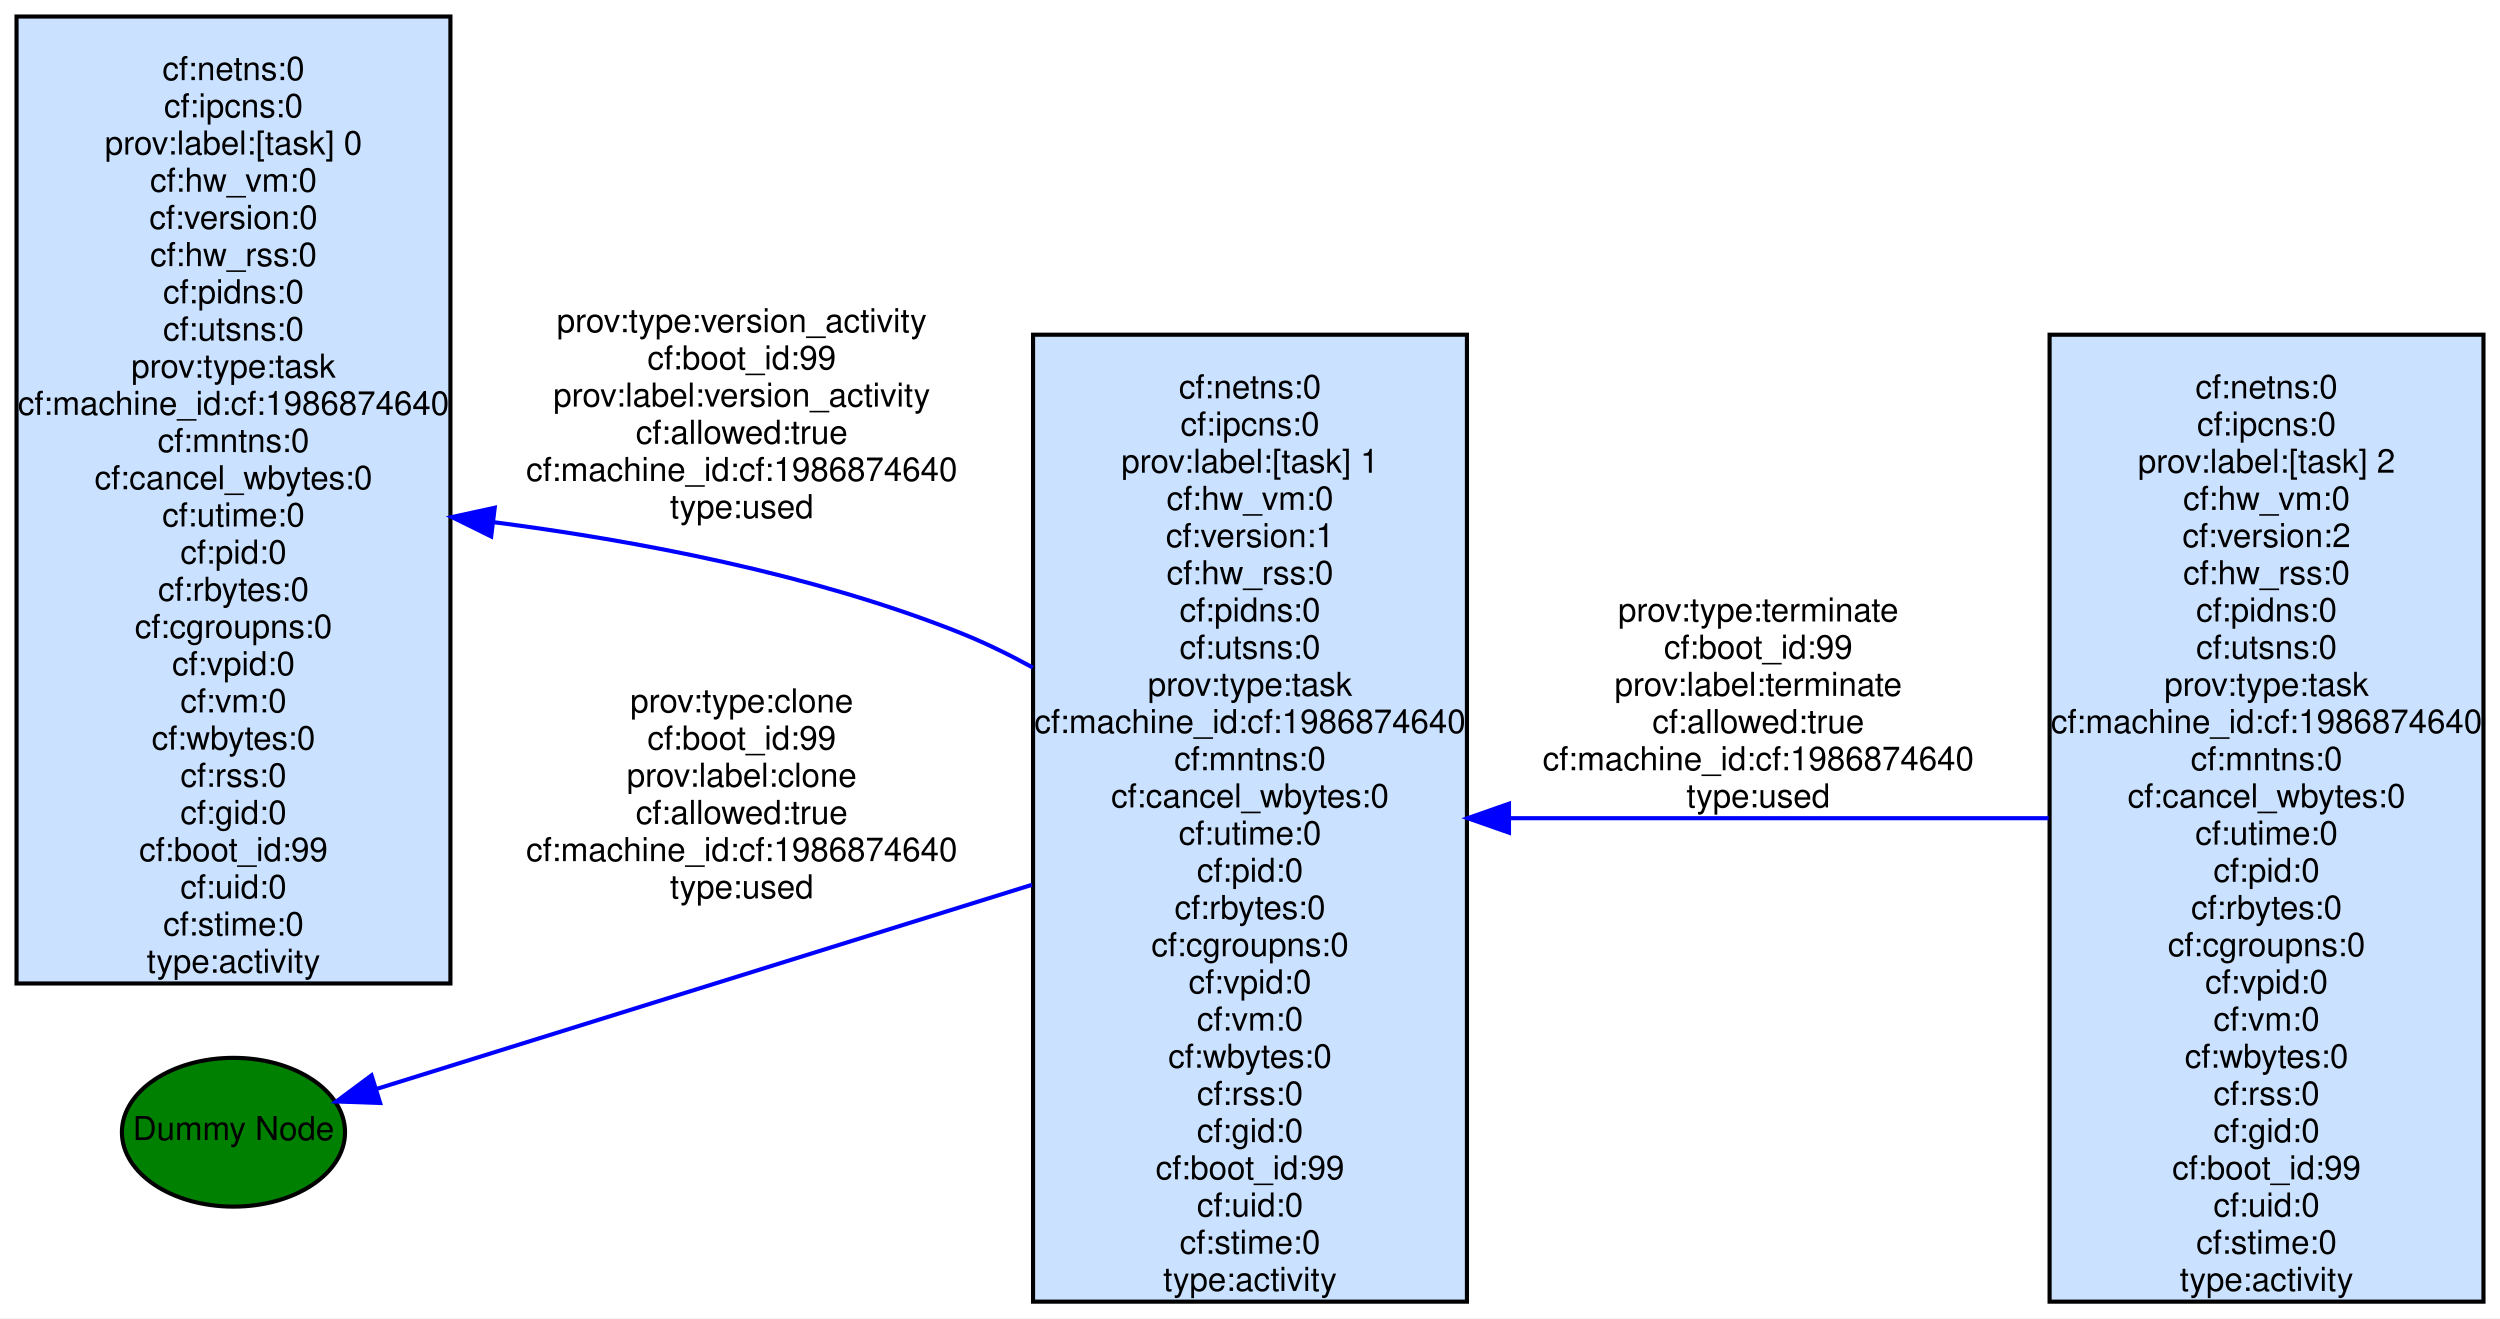
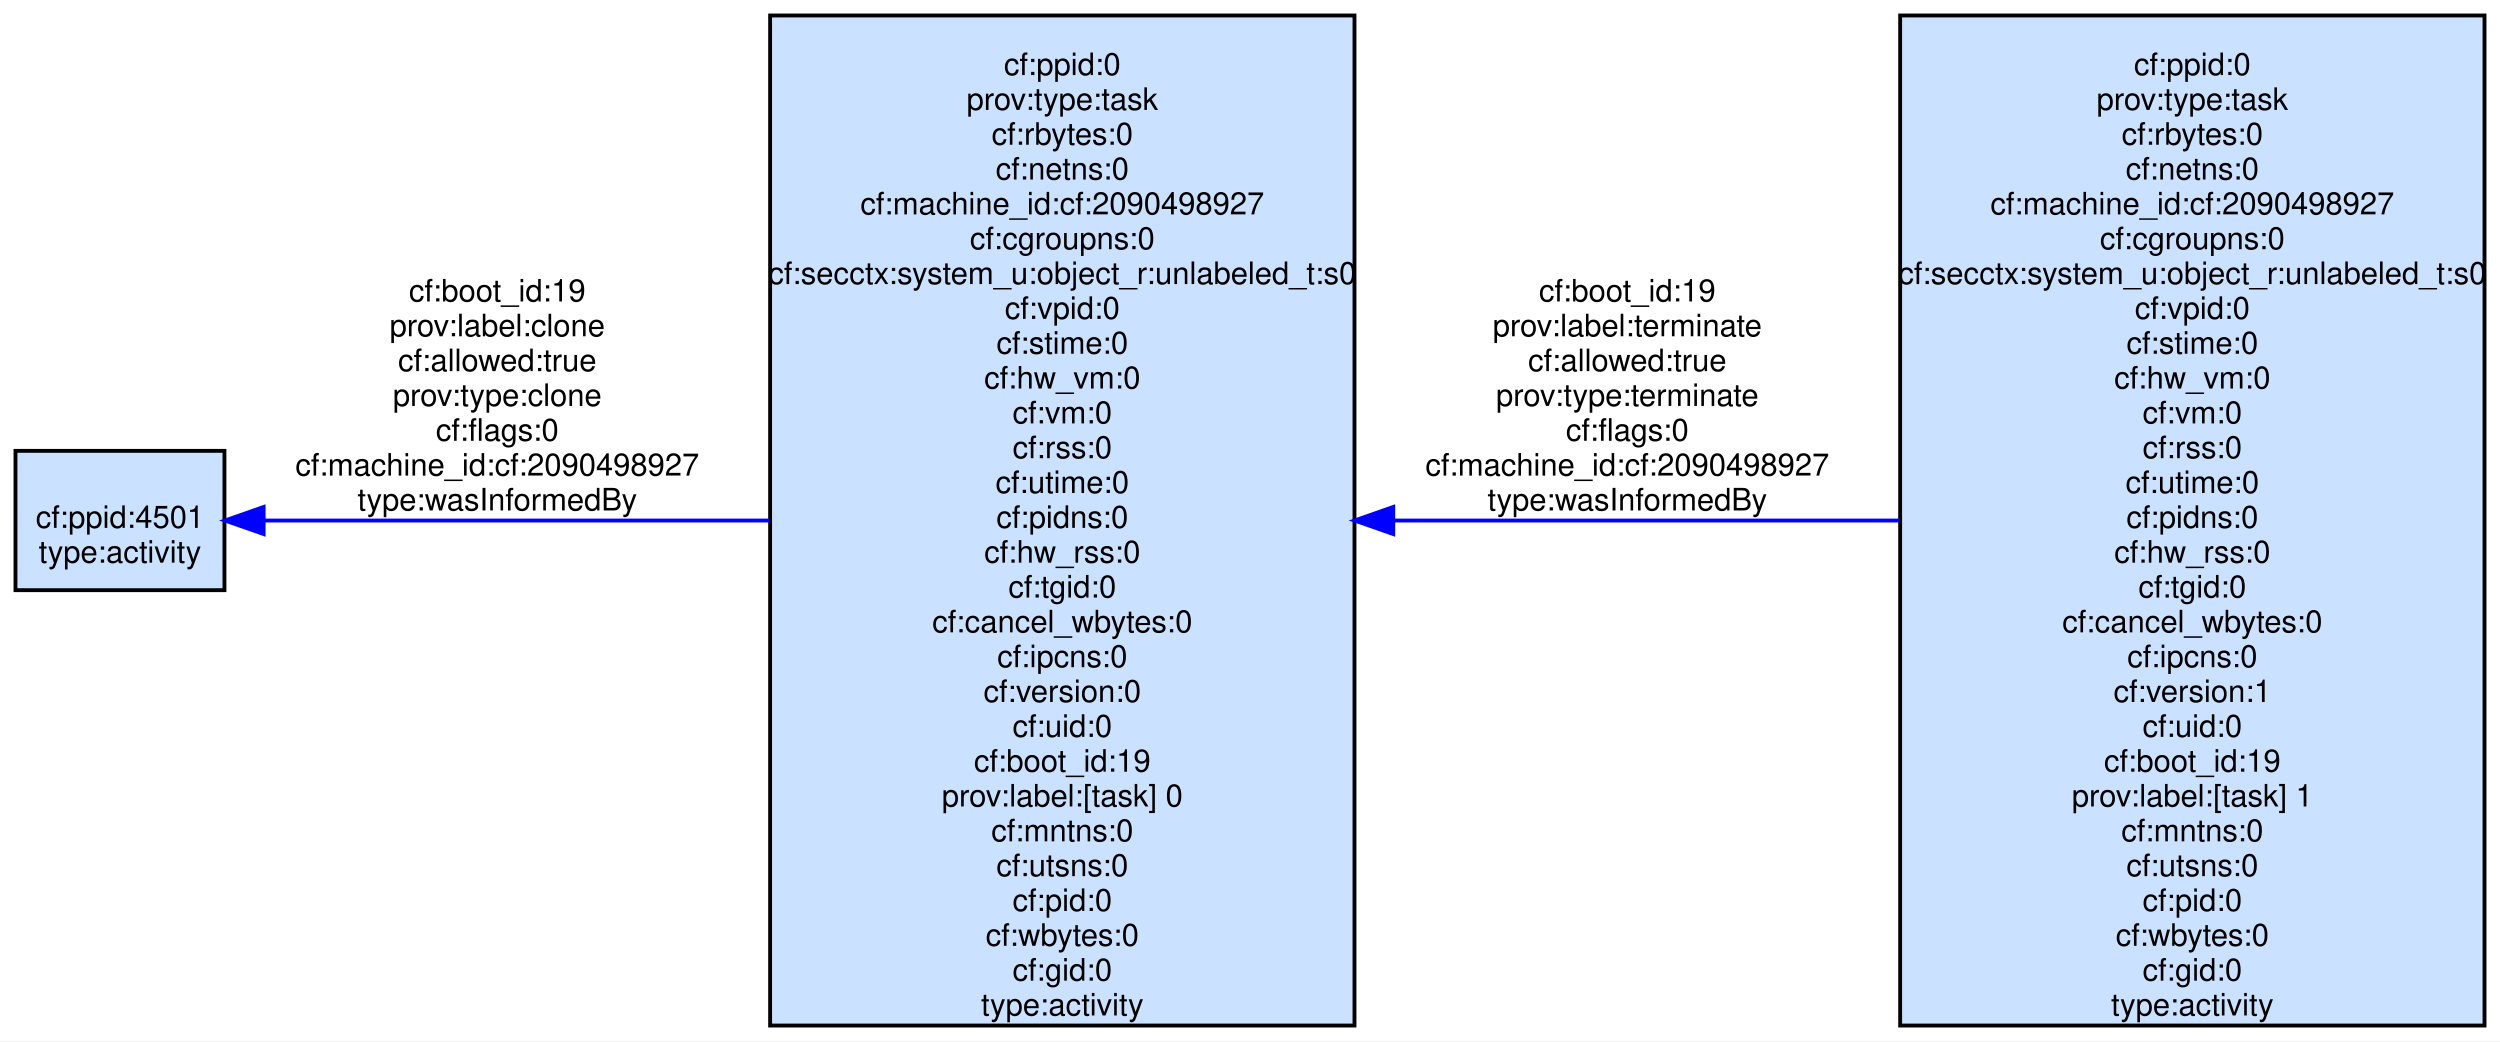
- <svg xmlns="http://www.w3.org/2000/svg" width="605pt" height="319pt" viewBox="0.00 0.00 605.00 319.00">
-   <g id="graph0" class="graph" transform="scale(1 1) rotate(0) translate(4 315)">
-     <polygon fill="white" stroke="none" points="-4,4 -4,-315 601,-315 601,4 -4,4" />
+ <svg xmlns="http://www.w3.org/2000/svg" width="646pt" height="269pt" viewBox="0.00 0.00 646.00 269.00">
+   <g id="graph0" class="graph" transform="scale(1 1) rotate(0) translate(4 265)">
+     <polygon fill="#ffffff" stroke="transparent" points="-4,4 -4,-265 642,-265 642,4 -4,4" />
    <g id="node1" class="node">
-       <polygon fill="#cae1ff" stroke="black" points="105,-311 0,-311 0,-77 105,-77 105,-311" />
-       <text text-anchor="middle" x="52.5" y="-295.6" font-family="Helvetica,sans-Serif" font-size="8.00">cf:netns:0</text>
-       <text text-anchor="middle" x="52.5" y="-286.6" font-family="Helvetica,sans-Serif" font-size="8.00">cf:ipcns:0</text>
-       <text text-anchor="middle" x="52.5" y="-277.6" font-family="Helvetica,sans-Serif" font-size="8.00">prov:label:[task] 0</text>
-       <text text-anchor="middle" x="52.5" y="-268.6" font-family="Helvetica,sans-Serif" font-size="8.00">cf:hw_vm:0</text>
-       <text text-anchor="middle" x="52.5" y="-259.6" font-family="Helvetica,sans-Serif" font-size="8.00">cf:version:0</text>
-       <text text-anchor="middle" x="52.5" y="-250.6" font-family="Helvetica,sans-Serif" font-size="8.00">cf:hw_rss:0</text>
-       <text text-anchor="middle" x="52.5" y="-241.6" font-family="Helvetica,sans-Serif" font-size="8.00">cf:pidns:0</text>
-       <text text-anchor="middle" x="52.5" y="-232.6" font-family="Helvetica,sans-Serif" font-size="8.00">cf:utsns:0</text>
-       <text text-anchor="middle" x="52.5" y="-223.6" font-family="Helvetica,sans-Serif" font-size="8.00">prov:type:task</text>
-       <text text-anchor="middle" x="52.5" y="-214.6" font-family="Helvetica,sans-Serif" font-size="8.00">cf:machine_id:cf:1986874640</text>
-       <text text-anchor="middle" x="52.5" y="-205.6" font-family="Helvetica,sans-Serif" font-size="8.00">cf:mntns:0</text>
-       <text text-anchor="middle" x="52.5" y="-196.6" font-family="Helvetica,sans-Serif" font-size="8.00">cf:cancel_wbytes:0</text>
-       <text text-anchor="middle" x="52.5" y="-187.6" font-family="Helvetica,sans-Serif" font-size="8.00">cf:utime:0</text>
-       <text text-anchor="middle" x="52.5" y="-178.6" font-family="Helvetica,sans-Serif" font-size="8.00">cf:pid:0</text>
-       <text text-anchor="middle" x="52.5" y="-169.6" font-family="Helvetica,sans-Serif" font-size="8.00">cf:rbytes:0</text>
-       <text text-anchor="middle" x="52.5" y="-160.6" font-family="Helvetica,sans-Serif" font-size="8.00">cf:cgroupns:0</text>
-       <text text-anchor="middle" x="52.5" y="-151.6" font-family="Helvetica,sans-Serif" font-size="8.00">cf:vpid:0</text>
-       <text text-anchor="middle" x="52.5" y="-142.6" font-family="Helvetica,sans-Serif" font-size="8.00">cf:vm:0</text>
-       <text text-anchor="middle" x="52.5" y="-133.6" font-family="Helvetica,sans-Serif" font-size="8.00">cf:wbytes:0</text>
-       <text text-anchor="middle" x="52.5" y="-124.6" font-family="Helvetica,sans-Serif" font-size="8.00">cf:rss:0</text>
-       <text text-anchor="middle" x="52.5" y="-115.6" font-family="Helvetica,sans-Serif" font-size="8.00">cf:gid:0</text>
-       <text text-anchor="middle" x="52.5" y="-106.6" font-family="Helvetica,sans-Serif" font-size="8.00">cf:boot_id:99</text>
-       <text text-anchor="middle" x="52.5" y="-97.6" font-family="Helvetica,sans-Serif" font-size="8.00">cf:uid:0</text>
-       <text text-anchor="middle" x="52.5" y="-88.6" font-family="Helvetica,sans-Serif" font-size="8.00">cf:stime:0</text>
-       <text text-anchor="middle" x="52.5" y="-79.6" font-family="Helvetica,sans-Serif" font-size="8.00">type:activity</text>
+       <polygon fill="#cae1ff" stroke="#000000" points="54,-148.5 0,-148.5 0,-112.5 54,-112.5 54,-148.5" />
+       <text text-anchor="middle" x="27" y="-128.6" font-family="Helvetica,sans-Serif" font-size="8.00" fill="#000000">cf:ppid:4501</text>
+       <text text-anchor="middle" x="27" y="-119.6" font-family="Helvetica,sans-Serif" font-size="8.00" fill="#000000">type:activity</text>
    </g>
    <g id="node2" class="node">
-       <ellipse fill="green" stroke="black" cx="52.5" cy="-41" rx="27" ry="18" />
-       <text text-anchor="middle" x="52.5" y="-39.1" font-family="Helvetica,sans-Serif" font-size="8.00">Dummy Node</text>
+       <polygon fill="#cae1ff" stroke="#000000" points="346,-261 195,-261 195,0 346,0 346,-261" />
+       <text text-anchor="middle" x="270.5" y="-245.6" font-family="Helvetica,sans-Serif" font-size="8.00" fill="#000000">cf:ppid:0</text>
+       <text text-anchor="middle" x="270.5" y="-236.6" font-family="Helvetica,sans-Serif" font-size="8.00" fill="#000000">prov:type:task</text>
+       <text text-anchor="middle" x="270.5" y="-227.6" font-family="Helvetica,sans-Serif" font-size="8.00" fill="#000000">cf:rbytes:0</text>
+       <text text-anchor="middle" x="270.5" y="-218.6" font-family="Helvetica,sans-Serif" font-size="8.00" fill="#000000">cf:netns:0</text>
+       <text text-anchor="middle" x="270.5" y="-209.6" font-family="Helvetica,sans-Serif" font-size="8.00" fill="#000000">cf:machine_id:cf:2090498927</text>
+       <text text-anchor="middle" x="270.5" y="-200.6" font-family="Helvetica,sans-Serif" font-size="8.00" fill="#000000">cf:cgroupns:0</text>
+       <text text-anchor="middle" x="270.5" y="-191.6" font-family="Helvetica,sans-Serif" font-size="8.00" fill="#000000">cf:secctx:system_u:object_r:unlabeled_t:s0</text>
+       <text text-anchor="middle" x="270.5" y="-182.6" font-family="Helvetica,sans-Serif" font-size="8.00" fill="#000000">cf:vpid:0</text>
+       <text text-anchor="middle" x="270.5" y="-173.6" font-family="Helvetica,sans-Serif" font-size="8.00" fill="#000000">cf:stime:0</text>
+       <text text-anchor="middle" x="270.5" y="-164.6" font-family="Helvetica,sans-Serif" font-size="8.00" fill="#000000">cf:hw_vm:0</text>
+       <text text-anchor="middle" x="270.5" y="-155.6" font-family="Helvetica,sans-Serif" font-size="8.00" fill="#000000">cf:vm:0</text>
+       <text text-anchor="middle" x="270.5" y="-146.6" font-family="Helvetica,sans-Serif" font-size="8.00" fill="#000000">cf:rss:0</text>
+       <text text-anchor="middle" x="270.5" y="-137.6" font-family="Helvetica,sans-Serif" font-size="8.00" fill="#000000">cf:utime:0</text>
+       <text text-anchor="middle" x="270.5" y="-128.6" font-family="Helvetica,sans-Serif" font-size="8.00" fill="#000000">cf:pidns:0</text>
+       <text text-anchor="middle" x="270.5" y="-119.6" font-family="Helvetica,sans-Serif" font-size="8.00" fill="#000000">cf:hw_rss:0</text>
+       <text text-anchor="middle" x="270.5" y="-110.6" font-family="Helvetica,sans-Serif" font-size="8.00" fill="#000000">cf:tgid:0</text>
+       <text text-anchor="middle" x="270.5" y="-101.6" font-family="Helvetica,sans-Serif" font-size="8.00" fill="#000000">cf:cancel_wbytes:0</text>
+       <text text-anchor="middle" x="270.5" y="-92.6" font-family="Helvetica,sans-Serif" font-size="8.00" fill="#000000">cf:ipcns:0</text>
+       <text text-anchor="middle" x="270.5" y="-83.6" font-family="Helvetica,sans-Serif" font-size="8.00" fill="#000000">cf:version:0</text>
+       <text text-anchor="middle" x="270.5" y="-74.6" font-family="Helvetica,sans-Serif" font-size="8.00" fill="#000000">cf:uid:0</text>
+       <text text-anchor="middle" x="270.5" y="-65.6" font-family="Helvetica,sans-Serif" font-size="8.00" fill="#000000">cf:boot_id:19</text>
+       <text text-anchor="middle" x="270.5" y="-56.6" font-family="Helvetica,sans-Serif" font-size="8.00" fill="#000000">prov:label:[task] 0</text>
+       <text text-anchor="middle" x="270.5" y="-47.6" font-family="Helvetica,sans-Serif" font-size="8.00" fill="#000000">cf:mntns:0</text>
+       <text text-anchor="middle" x="270.5" y="-38.6" font-family="Helvetica,sans-Serif" font-size="8.00" fill="#000000">cf:utsns:0</text>
+       <text text-anchor="middle" x="270.5" y="-29.6" font-family="Helvetica,sans-Serif" font-size="8.00" fill="#000000">cf:pid:0</text>
+       <text text-anchor="middle" x="270.5" y="-20.6" font-family="Helvetica,sans-Serif" font-size="8.00" fill="#000000">cf:wbytes:0</text>
+       <text text-anchor="middle" x="270.5" y="-11.6" font-family="Helvetica,sans-Serif" font-size="8.00" fill="#000000">cf:gid:0</text>
+       <text text-anchor="middle" x="270.5" y="-2.6" font-family="Helvetica,sans-Serif" font-size="8.00" fill="#000000">type:activity</text>
+     </g>
+     <g id="edge1" class="edge">
+       <path fill="none" stroke="#0000ff" d="M194.79,-130.5C151.393,-130.5 98.844,-130.5 64.252,-130.5" />
+       <polygon fill="#0000ff" stroke="#0000ff" points="64.123,-127 54.123,-130.5 64.123,-134 64.123,-127" />
+       <text text-anchor="middle" x="124.5" y="-187.1" font-family="Helvetica,sans-Serif" font-size="8.00" fill="#000000">cf:boot_id:19</text>
+       <text text-anchor="middle" x="124.5" y="-178.1" font-family="Helvetica,sans-Serif" font-size="8.00" fill="#000000">prov:label:clone</text>
+       <text text-anchor="middle" x="124.5" y="-169.1" font-family="Helvetica,sans-Serif" font-size="8.00" fill="#000000">cf:allowed:true</text>
+       <text text-anchor="middle" x="124.5" y="-160.1" font-family="Helvetica,sans-Serif" font-size="8.00" fill="#000000">prov:type:clone</text>
+       <text text-anchor="middle" x="124.5" y="-151.1" font-family="Helvetica,sans-Serif" font-size="8.00" fill="#000000">cf:flags:0</text>
+       <text text-anchor="middle" x="124.5" y="-142.1" font-family="Helvetica,sans-Serif" font-size="8.00" fill="#000000">cf:machine_id:cf:2090498927</text>
+       <text text-anchor="middle" x="124.5" y="-133.1" font-family="Helvetica,sans-Serif" font-size="8.00" fill="#000000">type:wasInformedBy</text>
    </g>
    <g id="node3" class="node">
-       <polygon fill="#cae1ff" stroke="black" points="351,-234 246,-234 246,-0 351,-0 351,-234" />
-       <text text-anchor="middle" x="298.5" y="-218.6" font-family="Helvetica,sans-Serif" font-size="8.00">cf:netns:0</text>
-       <text text-anchor="middle" x="298.5" y="-209.6" font-family="Helvetica,sans-Serif" font-size="8.00">cf:ipcns:0</text>
-       <text text-anchor="middle" x="298.5" y="-200.6" font-family="Helvetica,sans-Serif" font-size="8.00">prov:label:[task] 1</text>
-       <text text-anchor="middle" x="298.5" y="-191.6" font-family="Helvetica,sans-Serif" font-size="8.00">cf:hw_vm:0</text>
-       <text text-anchor="middle" x="298.5" y="-182.6" font-family="Helvetica,sans-Serif" font-size="8.00">cf:version:1</text>
-       <text text-anchor="middle" x="298.5" y="-173.6" font-family="Helvetica,sans-Serif" font-size="8.00">cf:hw_rss:0</text>
-       <text text-anchor="middle" x="298.5" y="-164.6" font-family="Helvetica,sans-Serif" font-size="8.00">cf:pidns:0</text>
-       <text text-anchor="middle" x="298.5" y="-155.6" font-family="Helvetica,sans-Serif" font-size="8.00">cf:utsns:0</text>
-       <text text-anchor="middle" x="298.5" y="-146.6" font-family="Helvetica,sans-Serif" font-size="8.00">prov:type:task</text>
-       <text text-anchor="middle" x="298.5" y="-137.6" font-family="Helvetica,sans-Serif" font-size="8.00">cf:machine_id:cf:1986874640</text>
-       <text text-anchor="middle" x="298.5" y="-128.6" font-family="Helvetica,sans-Serif" font-size="8.00">cf:mntns:0</text>
-       <text text-anchor="middle" x="298.5" y="-119.6" font-family="Helvetica,sans-Serif" font-size="8.00">cf:cancel_wbytes:0</text>
-       <text text-anchor="middle" x="298.5" y="-110.6" font-family="Helvetica,sans-Serif" font-size="8.00">cf:utime:0</text>
-       <text text-anchor="middle" x="298.5" y="-101.6" font-family="Helvetica,sans-Serif" font-size="8.00">cf:pid:0</text>
-       <text text-anchor="middle" x="298.5" y="-92.6" font-family="Helvetica,sans-Serif" font-size="8.00">cf:rbytes:0</text>
-       <text text-anchor="middle" x="298.5" y="-83.6" font-family="Helvetica,sans-Serif" font-size="8.00">cf:cgroupns:0</text>
-       <text text-anchor="middle" x="298.5" y="-74.6" font-family="Helvetica,sans-Serif" font-size="8.00">cf:vpid:0</text>
-       <text text-anchor="middle" x="298.5" y="-65.6" font-family="Helvetica,sans-Serif" font-size="8.00">cf:vm:0</text>
-       <text text-anchor="middle" x="298.5" y="-56.6" font-family="Helvetica,sans-Serif" font-size="8.00">cf:wbytes:0</text>
-       <text text-anchor="middle" x="298.5" y="-47.6" font-family="Helvetica,sans-Serif" font-size="8.00">cf:rss:0</text>
-       <text text-anchor="middle" x="298.5" y="-38.6" font-family="Helvetica,sans-Serif" font-size="8.00">cf:gid:0</text>
-       <text text-anchor="middle" x="298.5" y="-29.6" font-family="Helvetica,sans-Serif" font-size="8.00">cf:boot_id:99</text>
-       <text text-anchor="middle" x="298.5" y="-20.6" font-family="Helvetica,sans-Serif" font-size="8.00">cf:uid:0</text>
-       <text text-anchor="middle" x="298.5" y="-11.6" font-family="Helvetica,sans-Serif" font-size="8.00">cf:stime:0</text>
-       <text text-anchor="middle" x="298.5" y="-2.6" font-family="Helvetica,sans-Serif" font-size="8.00">type:activity</text>
-     </g>
-     <g id="edge3" class="edge">
-       <path fill="none" stroke="blue" d="M245.94,-153.452C240.058,-156.674 234.012,-159.613 228,-162 192.199,-176.216 149.732,-184.179 115.656,-188.606" />
-       <polygon fill="blue" stroke="blue" points="114.866,-185.177 105.367,-189.869 115.719,-192.124 114.866,-185.177" />
-       <text text-anchor="middle" x="175.5" y="-234.6" font-family="Helvetica,sans-Serif" font-size="8.00">prov:type:version_activity</text>
-       <text text-anchor="middle" x="175.5" y="-225.6" font-family="Helvetica,sans-Serif" font-size="8.00">cf:boot_id:99</text>
-       <text text-anchor="middle" x="175.5" y="-216.6" font-family="Helvetica,sans-Serif" font-size="8.00">prov:label:version_activity</text>
-       <text text-anchor="middle" x="175.5" y="-207.6" font-family="Helvetica,sans-Serif" font-size="8.00">cf:allowed:true</text>
-       <text text-anchor="middle" x="175.5" y="-198.6" font-family="Helvetica,sans-Serif" font-size="8.00">cf:machine_id:cf:1986874640</text>
-       <text text-anchor="middle" x="175.5" y="-189.6" font-family="Helvetica,sans-Serif" font-size="8.00">type:used</text>
-     </g>
-     <g id="edge1" class="edge">
-       <path fill="none" stroke="blue" d="M245.754,-100.882C197.909,-85.98 128.197,-64.266 87.181,-51.491" />
-       <polygon fill="blue" stroke="blue" points="87.991,-48.077 77.403,-48.445 85.909,-54.761 87.991,-48.077" />
-       <text text-anchor="middle" x="175.5" y="-142.6" font-family="Helvetica,sans-Serif" font-size="8.00">prov:type:clone</text>
-       <text text-anchor="middle" x="175.5" y="-133.6" font-family="Helvetica,sans-Serif" font-size="8.00">cf:boot_id:99</text>
-       <text text-anchor="middle" x="175.5" y="-124.6" font-family="Helvetica,sans-Serif" font-size="8.00">prov:label:clone</text>
-       <text text-anchor="middle" x="175.5" y="-115.6" font-family="Helvetica,sans-Serif" font-size="8.00">cf:allowed:true</text>
-       <text text-anchor="middle" x="175.5" y="-106.6" font-family="Helvetica,sans-Serif" font-size="8.00">cf:machine_id:cf:1986874640</text>
-       <text text-anchor="middle" x="175.5" y="-97.6" font-family="Helvetica,sans-Serif" font-size="8.00">type:used</text>
-     </g>
-     <g id="node4" class="node">
-       <polygon fill="#cae1ff" stroke="black" points="597,-234 492,-234 492,-0 597,-0 597,-234" />
-       <text text-anchor="middle" x="544.5" y="-218.6" font-family="Helvetica,sans-Serif" font-size="8.00">cf:netns:0</text>
-       <text text-anchor="middle" x="544.5" y="-209.6" font-family="Helvetica,sans-Serif" font-size="8.00">cf:ipcns:0</text>
-       <text text-anchor="middle" x="544.5" y="-200.6" font-family="Helvetica,sans-Serif" font-size="8.00">prov:label:[task] 2</text>
-       <text text-anchor="middle" x="544.5" y="-191.6" font-family="Helvetica,sans-Serif" font-size="8.00">cf:hw_vm:0</text>
-       <text text-anchor="middle" x="544.5" y="-182.6" font-family="Helvetica,sans-Serif" font-size="8.00">cf:version:2</text>
-       <text text-anchor="middle" x="544.5" y="-173.6" font-family="Helvetica,sans-Serif" font-size="8.00">cf:hw_rss:0</text>
-       <text text-anchor="middle" x="544.5" y="-164.6" font-family="Helvetica,sans-Serif" font-size="8.00">cf:pidns:0</text>
-       <text text-anchor="middle" x="544.5" y="-155.6" font-family="Helvetica,sans-Serif" font-size="8.00">cf:utsns:0</text>
-       <text text-anchor="middle" x="544.5" y="-146.6" font-family="Helvetica,sans-Serif" font-size="8.00">prov:type:task</text>
-       <text text-anchor="middle" x="544.5" y="-137.6" font-family="Helvetica,sans-Serif" font-size="8.00">cf:machine_id:cf:1986874640</text>
-       <text text-anchor="middle" x="544.5" y="-128.6" font-family="Helvetica,sans-Serif" font-size="8.00">cf:mntns:0</text>
-       <text text-anchor="middle" x="544.5" y="-119.6" font-family="Helvetica,sans-Serif" font-size="8.00">cf:cancel_wbytes:0</text>
-       <text text-anchor="middle" x="544.5" y="-110.6" font-family="Helvetica,sans-Serif" font-size="8.00">cf:utime:0</text>
-       <text text-anchor="middle" x="544.5" y="-101.6" font-family="Helvetica,sans-Serif" font-size="8.00">cf:pid:0</text>
-       <text text-anchor="middle" x="544.5" y="-92.6" font-family="Helvetica,sans-Serif" font-size="8.00">cf:rbytes:0</text>
-       <text text-anchor="middle" x="544.5" y="-83.6" font-family="Helvetica,sans-Serif" font-size="8.00">cf:cgroupns:0</text>
-       <text text-anchor="middle" x="544.5" y="-74.6" font-family="Helvetica,sans-Serif" font-size="8.00">cf:vpid:0</text>
-       <text text-anchor="middle" x="544.5" y="-65.6" font-family="Helvetica,sans-Serif" font-size="8.00">cf:vm:0</text>
-       <text text-anchor="middle" x="544.5" y="-56.6" font-family="Helvetica,sans-Serif" font-size="8.00">cf:wbytes:0</text>
-       <text text-anchor="middle" x="544.5" y="-47.6" font-family="Helvetica,sans-Serif" font-size="8.00">cf:rss:0</text>
-       <text text-anchor="middle" x="544.5" y="-38.6" font-family="Helvetica,sans-Serif" font-size="8.00">cf:gid:0</text>
-       <text text-anchor="middle" x="544.5" y="-29.6" font-family="Helvetica,sans-Serif" font-size="8.00">cf:boot_id:99</text>
-       <text text-anchor="middle" x="544.5" y="-20.6" font-family="Helvetica,sans-Serif" font-size="8.00">cf:uid:0</text>
-       <text text-anchor="middle" x="544.5" y="-11.6" font-family="Helvetica,sans-Serif" font-size="8.00">cf:stime:0</text>
-       <text text-anchor="middle" x="544.5" y="-2.6" font-family="Helvetica,sans-Serif" font-size="8.00">type:activity</text>
+       <polygon fill="#cae1ff" stroke="#000000" points="638,-261 487,-261 487,0 638,0 638,-261" />
+       <text text-anchor="middle" x="562.5" y="-245.6" font-family="Helvetica,sans-Serif" font-size="8.00" fill="#000000">cf:ppid:0</text>
+       <text text-anchor="middle" x="562.5" y="-236.6" font-family="Helvetica,sans-Serif" font-size="8.00" fill="#000000">prov:type:task</text>
+       <text text-anchor="middle" x="562.5" y="-227.6" font-family="Helvetica,sans-Serif" font-size="8.00" fill="#000000">cf:rbytes:0</text>
+       <text text-anchor="middle" x="562.5" y="-218.6" font-family="Helvetica,sans-Serif" font-size="8.00" fill="#000000">cf:netns:0</text>
+       <text text-anchor="middle" x="562.5" y="-209.6" font-family="Helvetica,sans-Serif" font-size="8.00" fill="#000000">cf:machine_id:cf:2090498927</text>
+       <text text-anchor="middle" x="562.5" y="-200.6" font-family="Helvetica,sans-Serif" font-size="8.00" fill="#000000">cf:cgroupns:0</text>
+       <text text-anchor="middle" x="562.5" y="-191.6" font-family="Helvetica,sans-Serif" font-size="8.00" fill="#000000">cf:secctx:system_u:object_r:unlabeled_t:s0</text>
+       <text text-anchor="middle" x="562.5" y="-182.6" font-family="Helvetica,sans-Serif" font-size="8.00" fill="#000000">cf:vpid:0</text>
+       <text text-anchor="middle" x="562.5" y="-173.6" font-family="Helvetica,sans-Serif" font-size="8.00" fill="#000000">cf:stime:0</text>
+       <text text-anchor="middle" x="562.5" y="-164.6" font-family="Helvetica,sans-Serif" font-size="8.00" fill="#000000">cf:hw_vm:0</text>
+       <text text-anchor="middle" x="562.5" y="-155.6" font-family="Helvetica,sans-Serif" font-size="8.00" fill="#000000">cf:vm:0</text>
+       <text text-anchor="middle" x="562.5" y="-146.6" font-family="Helvetica,sans-Serif" font-size="8.00" fill="#000000">cf:rss:0</text>
+       <text text-anchor="middle" x="562.5" y="-137.6" font-family="Helvetica,sans-Serif" font-size="8.00" fill="#000000">cf:utime:0</text>
+       <text text-anchor="middle" x="562.5" y="-128.6" font-family="Helvetica,sans-Serif" font-size="8.00" fill="#000000">cf:pidns:0</text>
+       <text text-anchor="middle" x="562.5" y="-119.6" font-family="Helvetica,sans-Serif" font-size="8.00" fill="#000000">cf:hw_rss:0</text>
+       <text text-anchor="middle" x="562.5" y="-110.6" font-family="Helvetica,sans-Serif" font-size="8.00" fill="#000000">cf:tgid:0</text>
+       <text text-anchor="middle" x="562.5" y="-101.6" font-family="Helvetica,sans-Serif" font-size="8.00" fill="#000000">cf:cancel_wbytes:0</text>
+       <text text-anchor="middle" x="562.5" y="-92.6" font-family="Helvetica,sans-Serif" font-size="8.00" fill="#000000">cf:ipcns:0</text>
+       <text text-anchor="middle" x="562.5" y="-83.6" font-family="Helvetica,sans-Serif" font-size="8.00" fill="#000000">cf:version:1</text>
+       <text text-anchor="middle" x="562.5" y="-74.6" font-family="Helvetica,sans-Serif" font-size="8.00" fill="#000000">cf:uid:0</text>
+       <text text-anchor="middle" x="562.5" y="-65.6" font-family="Helvetica,sans-Serif" font-size="8.00" fill="#000000">cf:boot_id:19</text>
+       <text text-anchor="middle" x="562.5" y="-56.6" font-family="Helvetica,sans-Serif" font-size="8.00" fill="#000000">prov:label:[task] 1</text>
+       <text text-anchor="middle" x="562.5" y="-47.6" font-family="Helvetica,sans-Serif" font-size="8.00" fill="#000000">cf:mntns:0</text>
+       <text text-anchor="middle" x="562.5" y="-38.6" font-family="Helvetica,sans-Serif" font-size="8.00" fill="#000000">cf:utsns:0</text>
+       <text text-anchor="middle" x="562.5" y="-29.6" font-family="Helvetica,sans-Serif" font-size="8.00" fill="#000000">cf:pid:0</text>
+       <text text-anchor="middle" x="562.5" y="-20.6" font-family="Helvetica,sans-Serif" font-size="8.00" fill="#000000">cf:wbytes:0</text>
+       <text text-anchor="middle" x="562.5" y="-11.6" font-family="Helvetica,sans-Serif" font-size="8.00" fill="#000000">cf:gid:0</text>
+       <text text-anchor="middle" x="562.5" y="-2.6" font-family="Helvetica,sans-Serif" font-size="8.00" fill="#000000">type:activity</text>
    </g>
    <g id="edge2" class="edge">
-       <path fill="none" stroke="blue" d="M491.754,-117C453.662,-117 401.709,-117 361.413,-117" />
-       <polygon fill="blue" stroke="blue" points="361.172,-113.5 351.172,-117 361.171,-120.5 361.172,-113.5" />
-       <text text-anchor="middle" x="421.5" y="-164.6" font-family="Helvetica,sans-Serif" font-size="8.00">prov:type:terminate</text>
-       <text text-anchor="middle" x="421.5" y="-155.6" font-family="Helvetica,sans-Serif" font-size="8.00">cf:boot_id:99</text>
-       <text text-anchor="middle" x="421.5" y="-146.6" font-family="Helvetica,sans-Serif" font-size="8.00">prov:label:terminate</text>
-       <text text-anchor="middle" x="421.5" y="-137.6" font-family="Helvetica,sans-Serif" font-size="8.00">cf:allowed:true</text>
-       <text text-anchor="middle" x="421.5" y="-128.6" font-family="Helvetica,sans-Serif" font-size="8.00">cf:machine_id:cf:1986874640</text>
-       <text text-anchor="middle" x="421.5" y="-119.6" font-family="Helvetica,sans-Serif" font-size="8.00">type:used</text>
+       <path fill="none" stroke="#0000ff" d="M486.923,-130.5C446.881,-130.5 397.546,-130.5 356.096,-130.5" />
+       <polygon fill="#0000ff" stroke="#0000ff" points="356.014,-127 346.014,-130.5 356.014,-134 356.014,-127" />
+       <text text-anchor="middle" x="416.5" y="-187.1" font-family="Helvetica,sans-Serif" font-size="8.00" fill="#000000">cf:boot_id:19</text>
+       <text text-anchor="middle" x="416.5" y="-178.1" font-family="Helvetica,sans-Serif" font-size="8.00" fill="#000000">prov:label:terminate</text>
+       <text text-anchor="middle" x="416.5" y="-169.1" font-family="Helvetica,sans-Serif" font-size="8.00" fill="#000000">cf:allowed:true</text>
+       <text text-anchor="middle" x="416.5" y="-160.1" font-family="Helvetica,sans-Serif" font-size="8.00" fill="#000000">prov:type:terminate</text>
+       <text text-anchor="middle" x="416.5" y="-151.1" font-family="Helvetica,sans-Serif" font-size="8.00" fill="#000000">cf:flags:0</text>
+       <text text-anchor="middle" x="416.5" y="-142.1" font-family="Helvetica,sans-Serif" font-size="8.00" fill="#000000">cf:machine_id:cf:2090498927</text>
+       <text text-anchor="middle" x="416.5" y="-133.1" font-family="Helvetica,sans-Serif" font-size="8.00" fill="#000000">type:wasInformedBy</text>
    </g>
  </g>
</svg>
